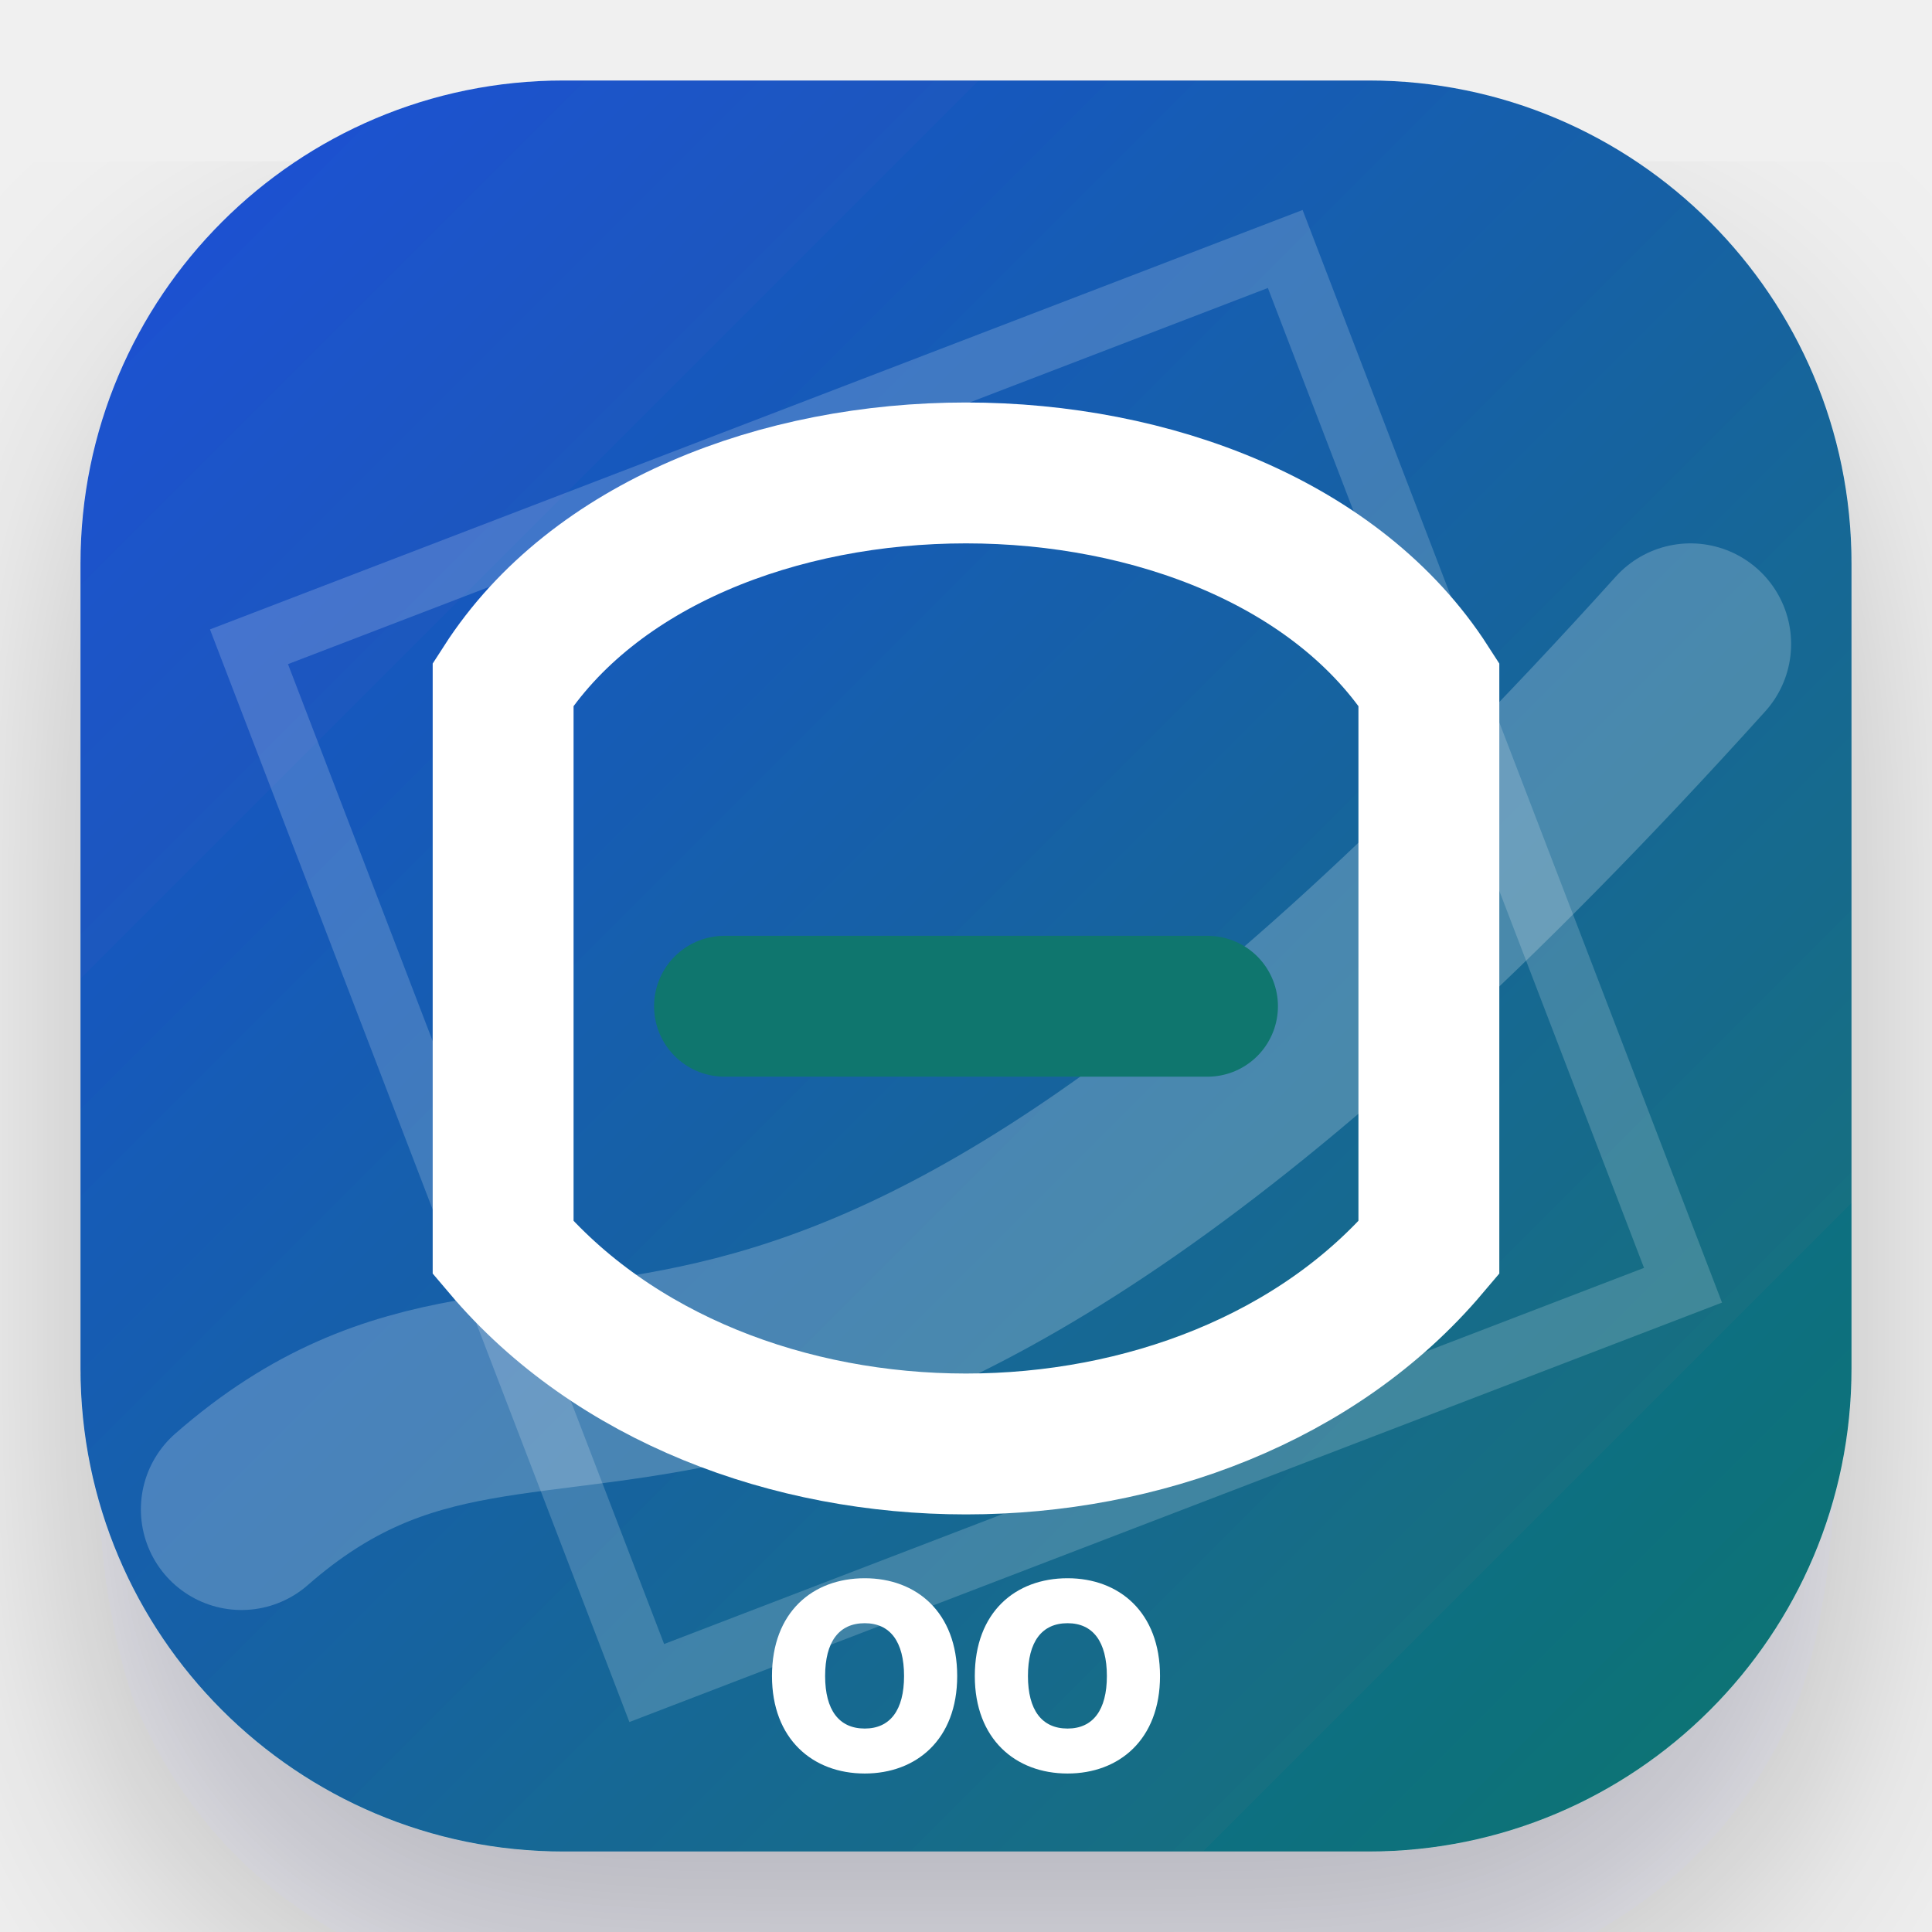
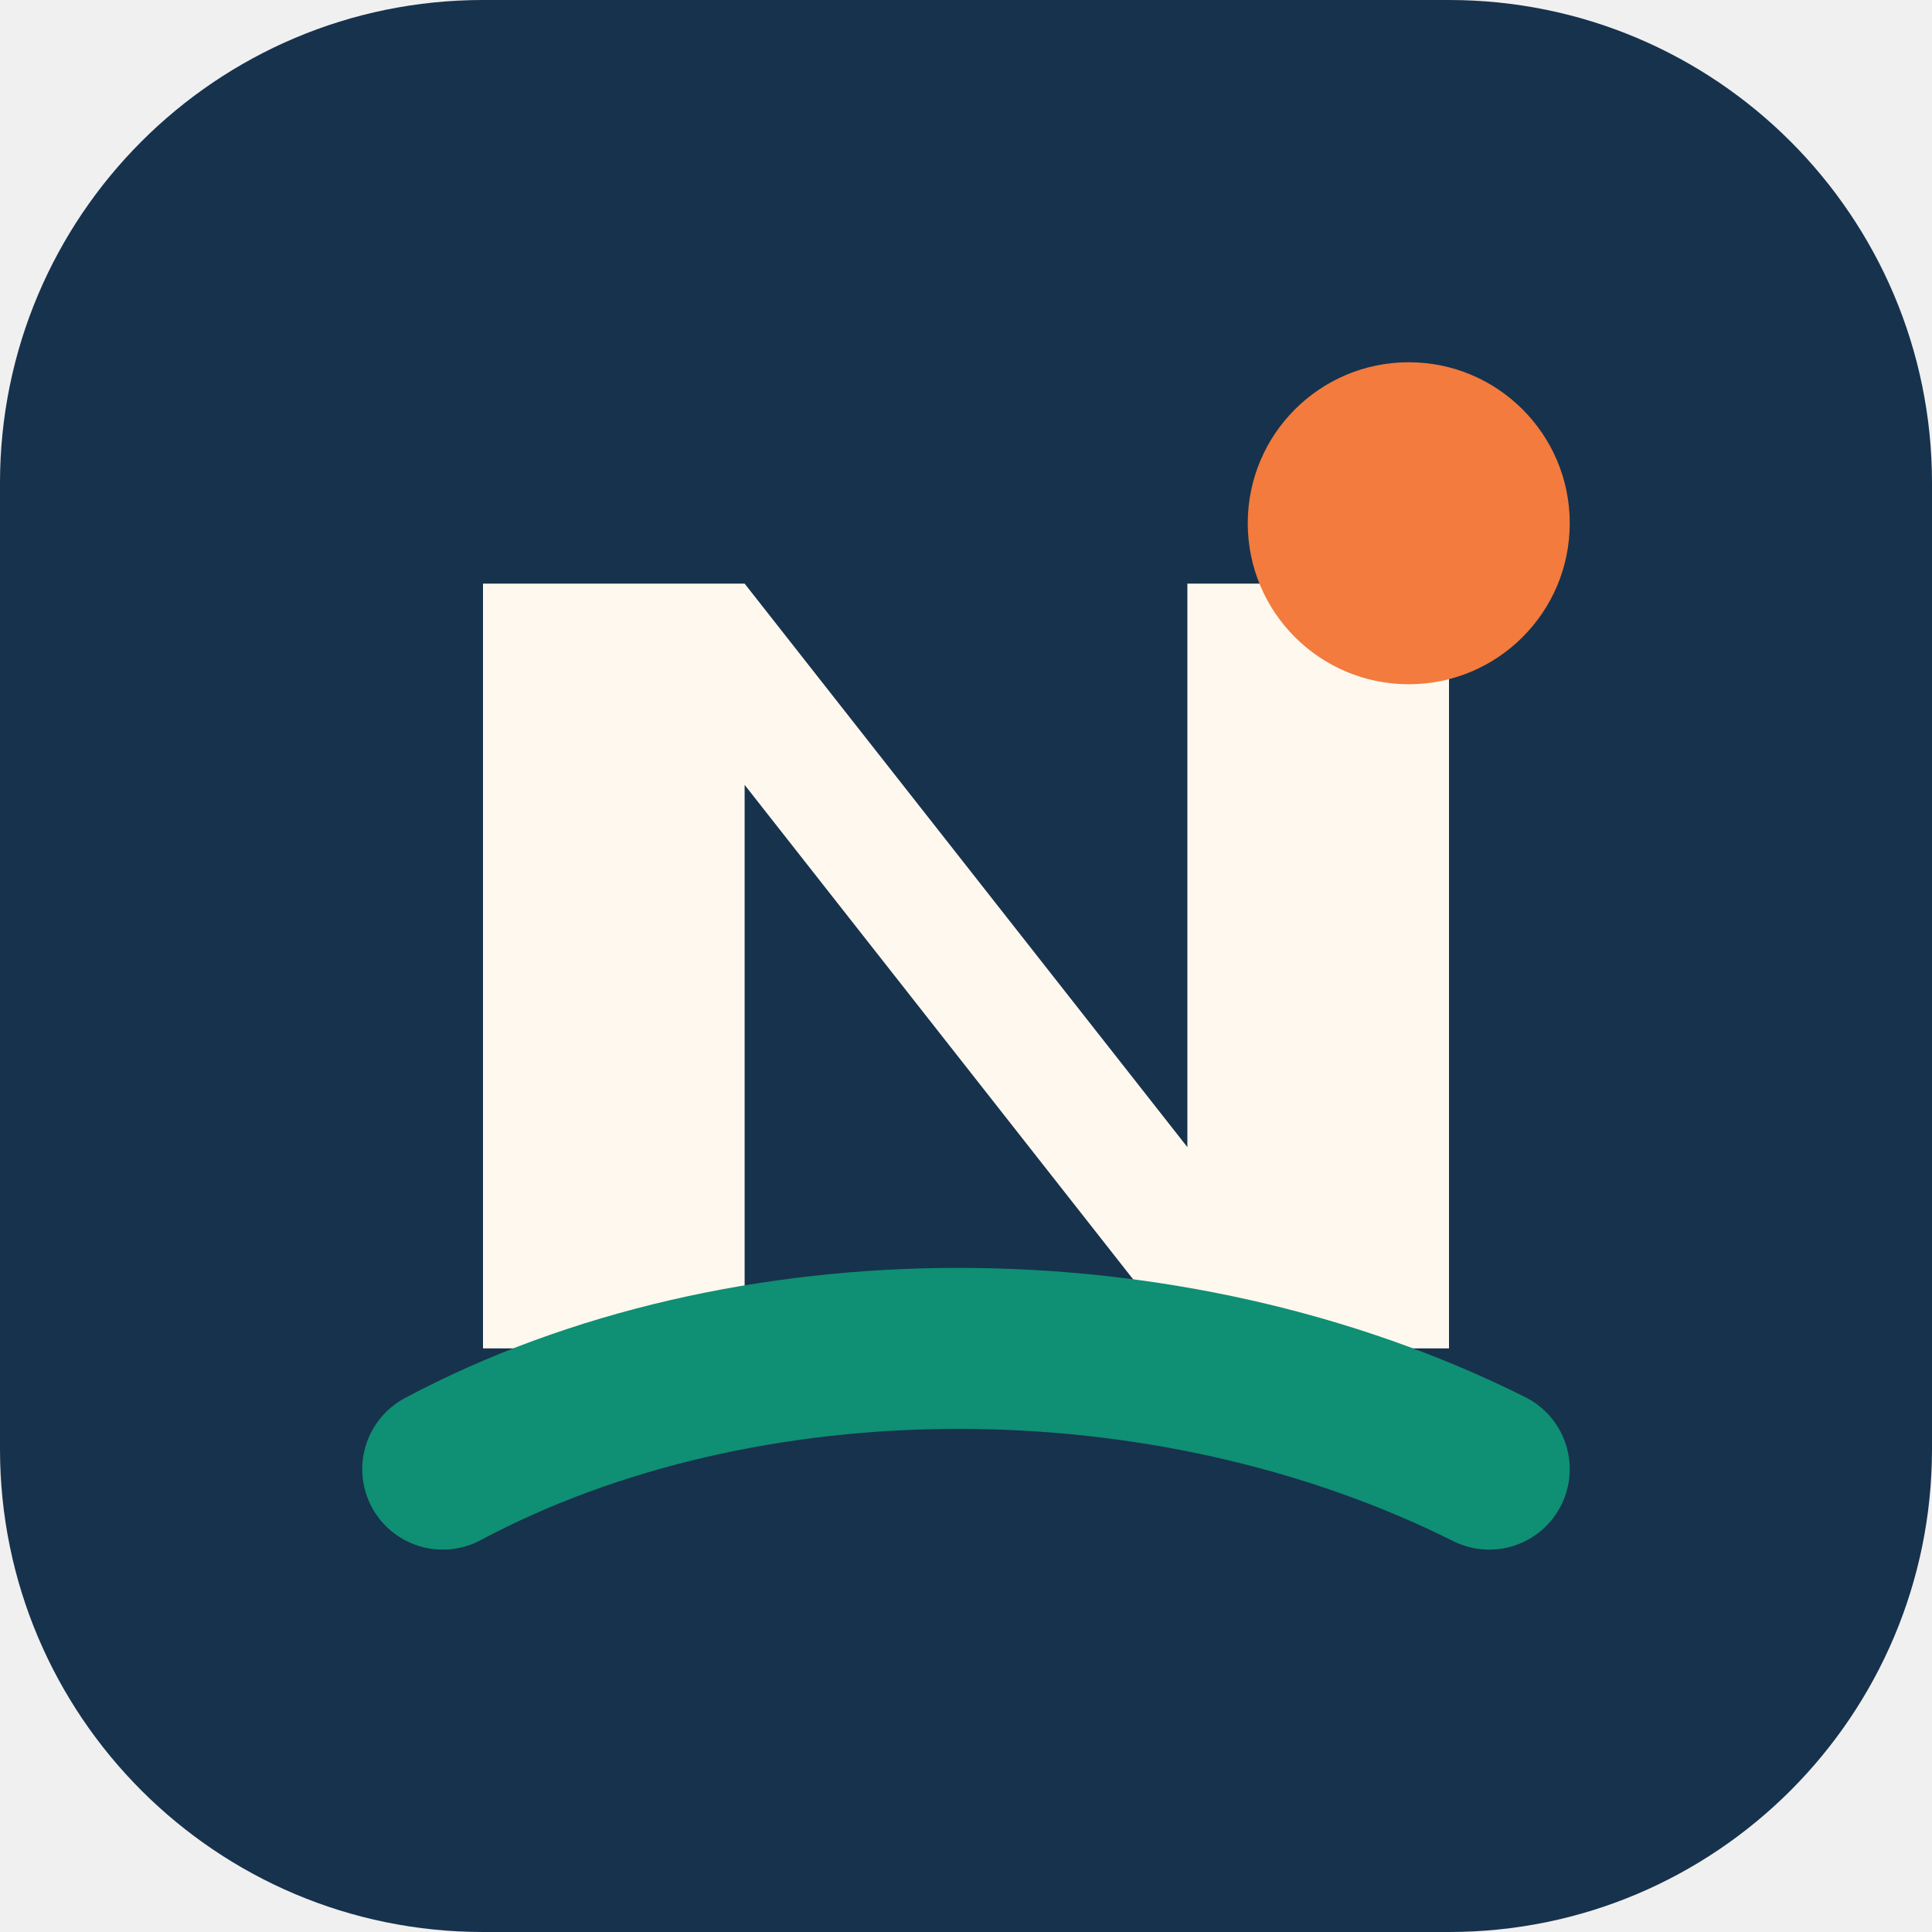
- <svg xmlns="http://www.w3.org/2000/svg" viewBox="0 0 96 96" role="img" aria-label="Offshore Outsourcing Company logo">
-   <defs>
-     <linearGradient id="g" x1="0" x2="1" y1="0" y2="1">
-       <stop stop-color="#1d4ed8" />
-       <stop offset="1" stop-color="#0f766e" />
-     </linearGradient>
-     <filter id="s" x="-20%" y="-20%" width="140%" height="140%">
-       <feDropShadow dx="0" dy="8" stdDeviation="7" flood-color="#0f172a" flood-opacity=".24" />
-     </filter>
-   </defs>
-   <rect x="4" y="4" width="88" height="88" rx="24" fill="url(#g)" filter="url(#s)" />
-   <path d="M12 75 C28 61,38 83,84 32" fill="none" stroke="rgba(255,255,255,.22)" stroke-width="10" stroke-linecap="round" />
-   <g transform="rotate(204 48 48)" opacity=".18">
-     <path d="M48 9 L87 48 L48 87 L9 48 Z" fill="none" stroke="#ffffff" stroke-width="3" />
-   </g>
-   <g>
-     <path d="M25 34c9-14 37-14 46 0v28c-11 13-35 13-46 0z" fill="none" stroke="#ffffff" stroke-width="7" />
-     <path d="M36 50h24" stroke="#0f766e" stroke-width="7" stroke-linecap="round" />
-   </g>
-   <text x="48" y="88" text-anchor="middle" font-family="Inter,Arial,sans-serif" font-size="13" font-weight="900" fill="#ffffff">OO</text>
+ <svg xmlns="http://www.w3.org/2000/svg" viewBox="0 0 96 96" role="img" aria-label="Site logo">
+   <rect width="96" height="96" rx="24" fill="#17324D" />
+   <path d="M24 60V29h13l22 28V29h13v38H59L37 39v28H24z" fill="#FFF8EE" />
+   <circle cx="70" cy="26" r="8" fill="#F27B3D" />
+   <path d="M22 73c15-8 36-8 52 0" fill="none" stroke="#0F8F73" stroke-width="8" stroke-linecap="round" />
</svg>
